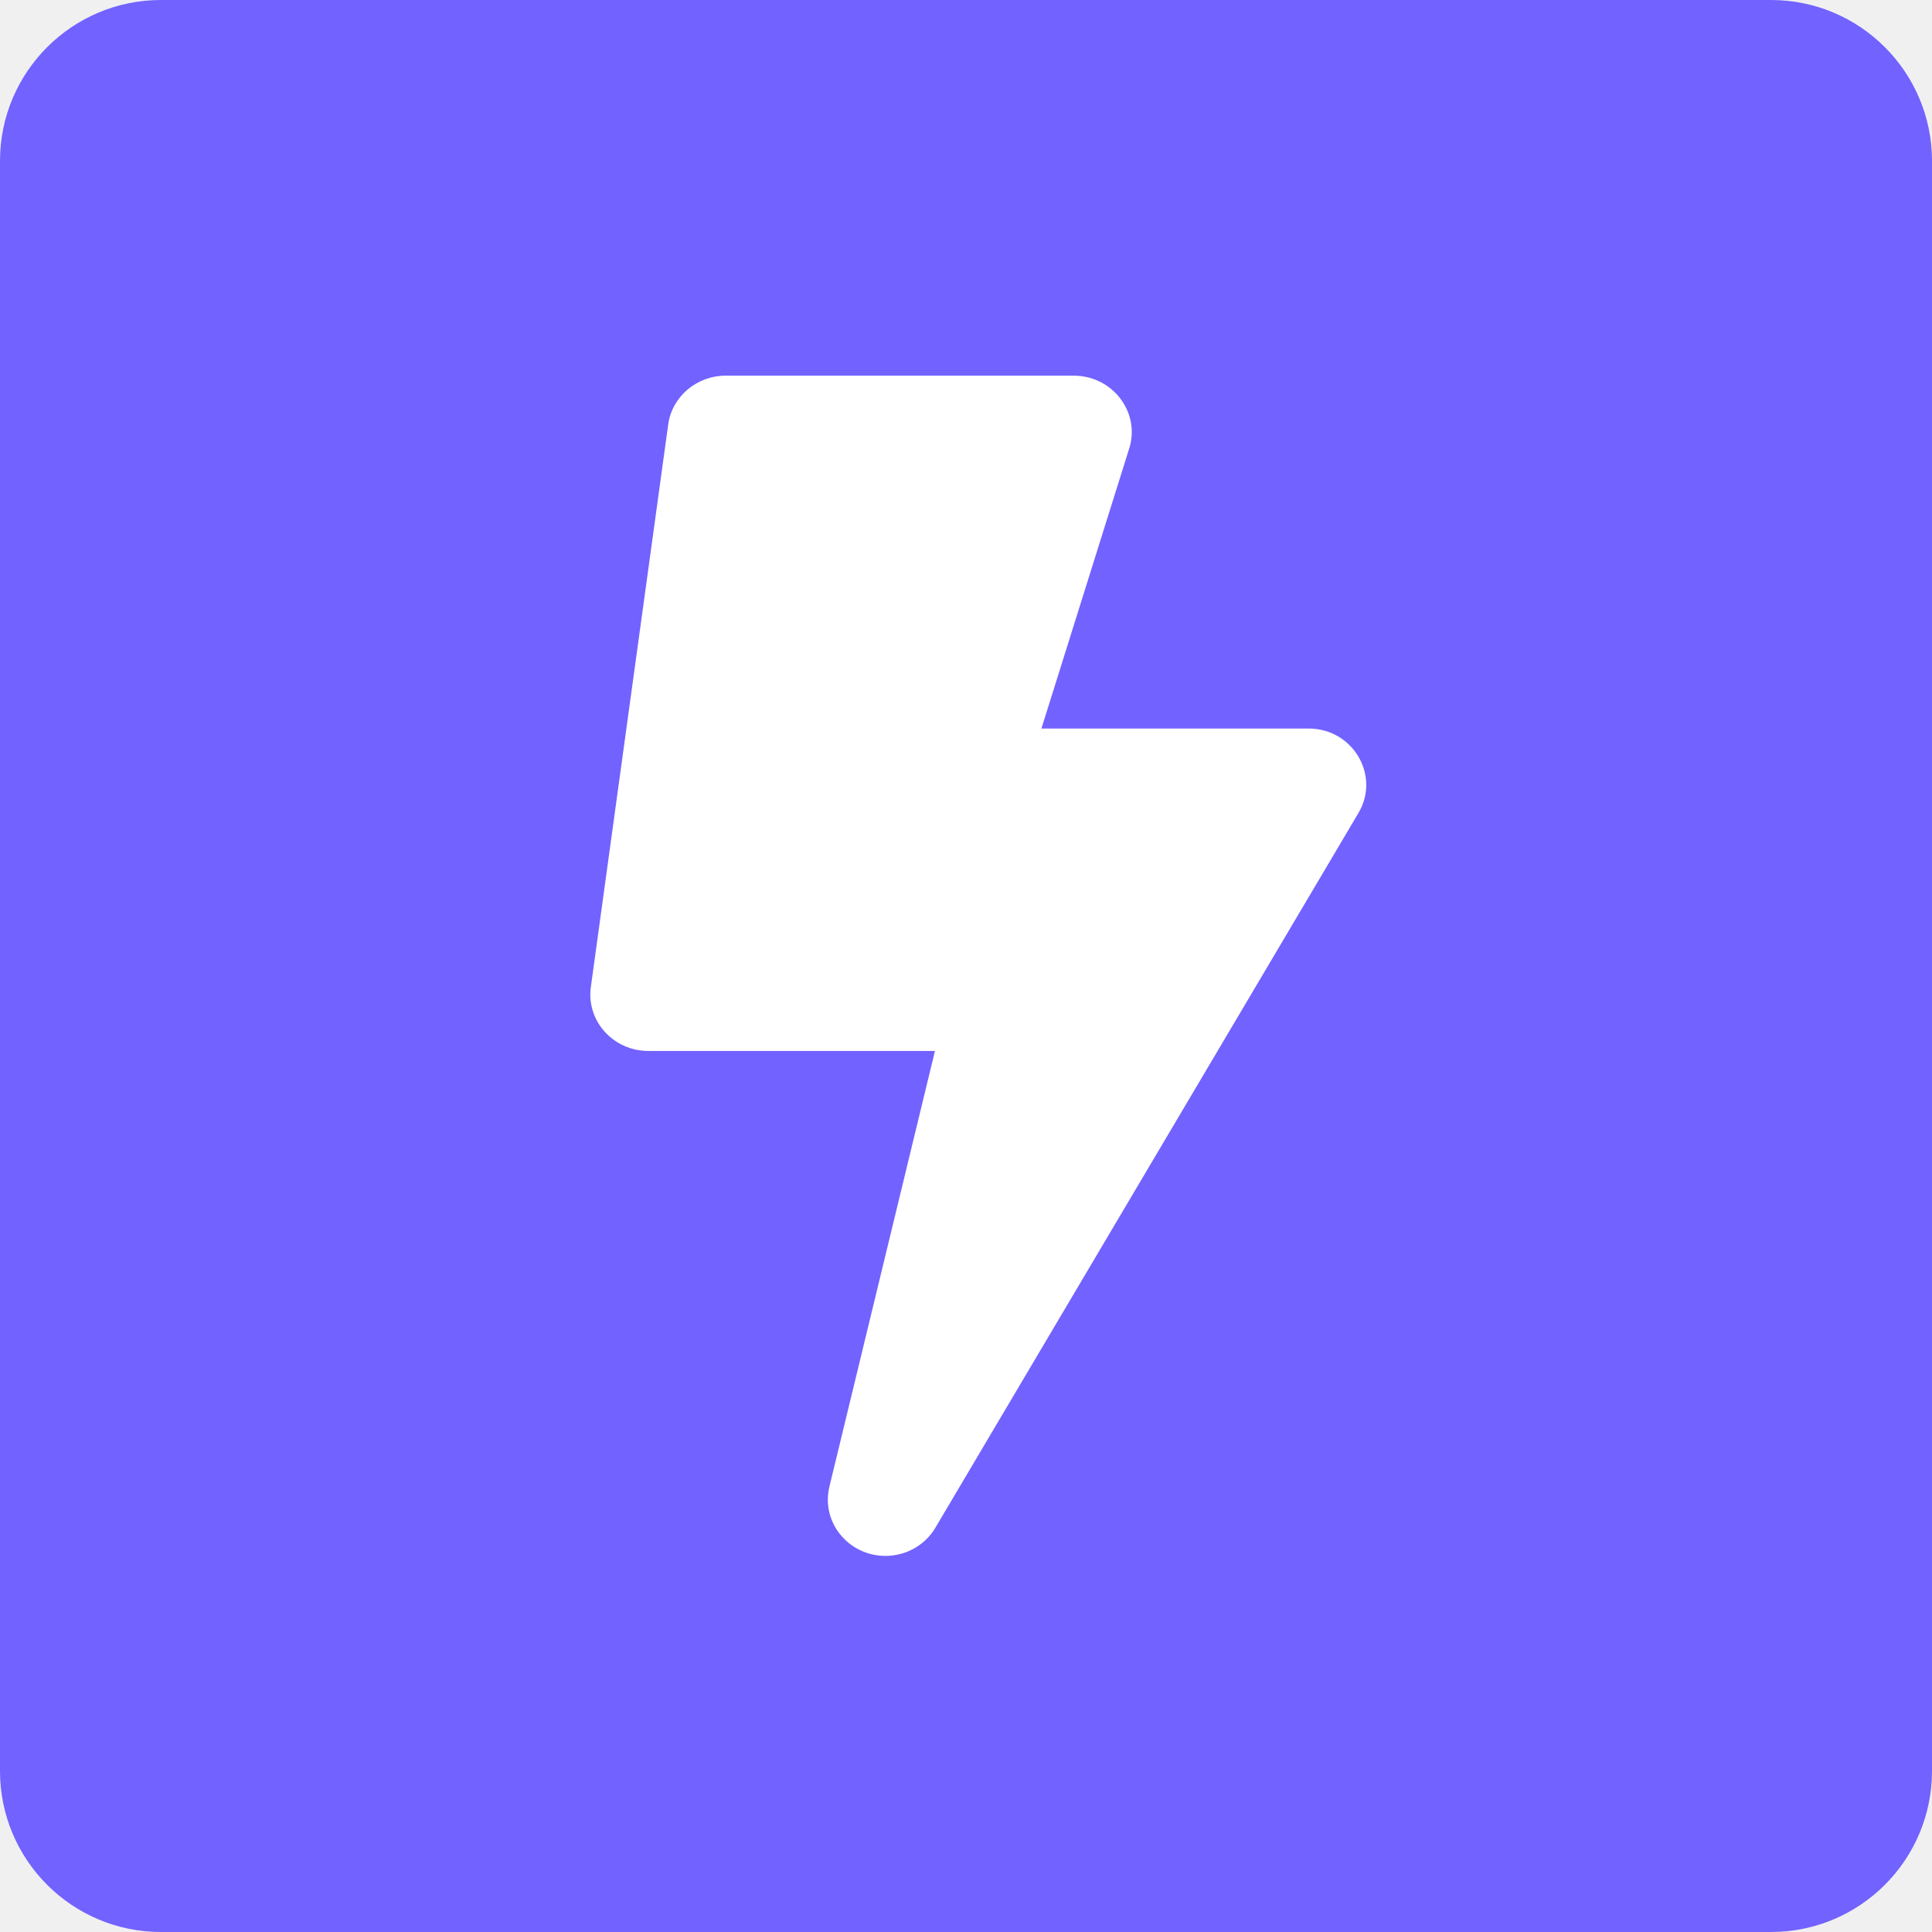
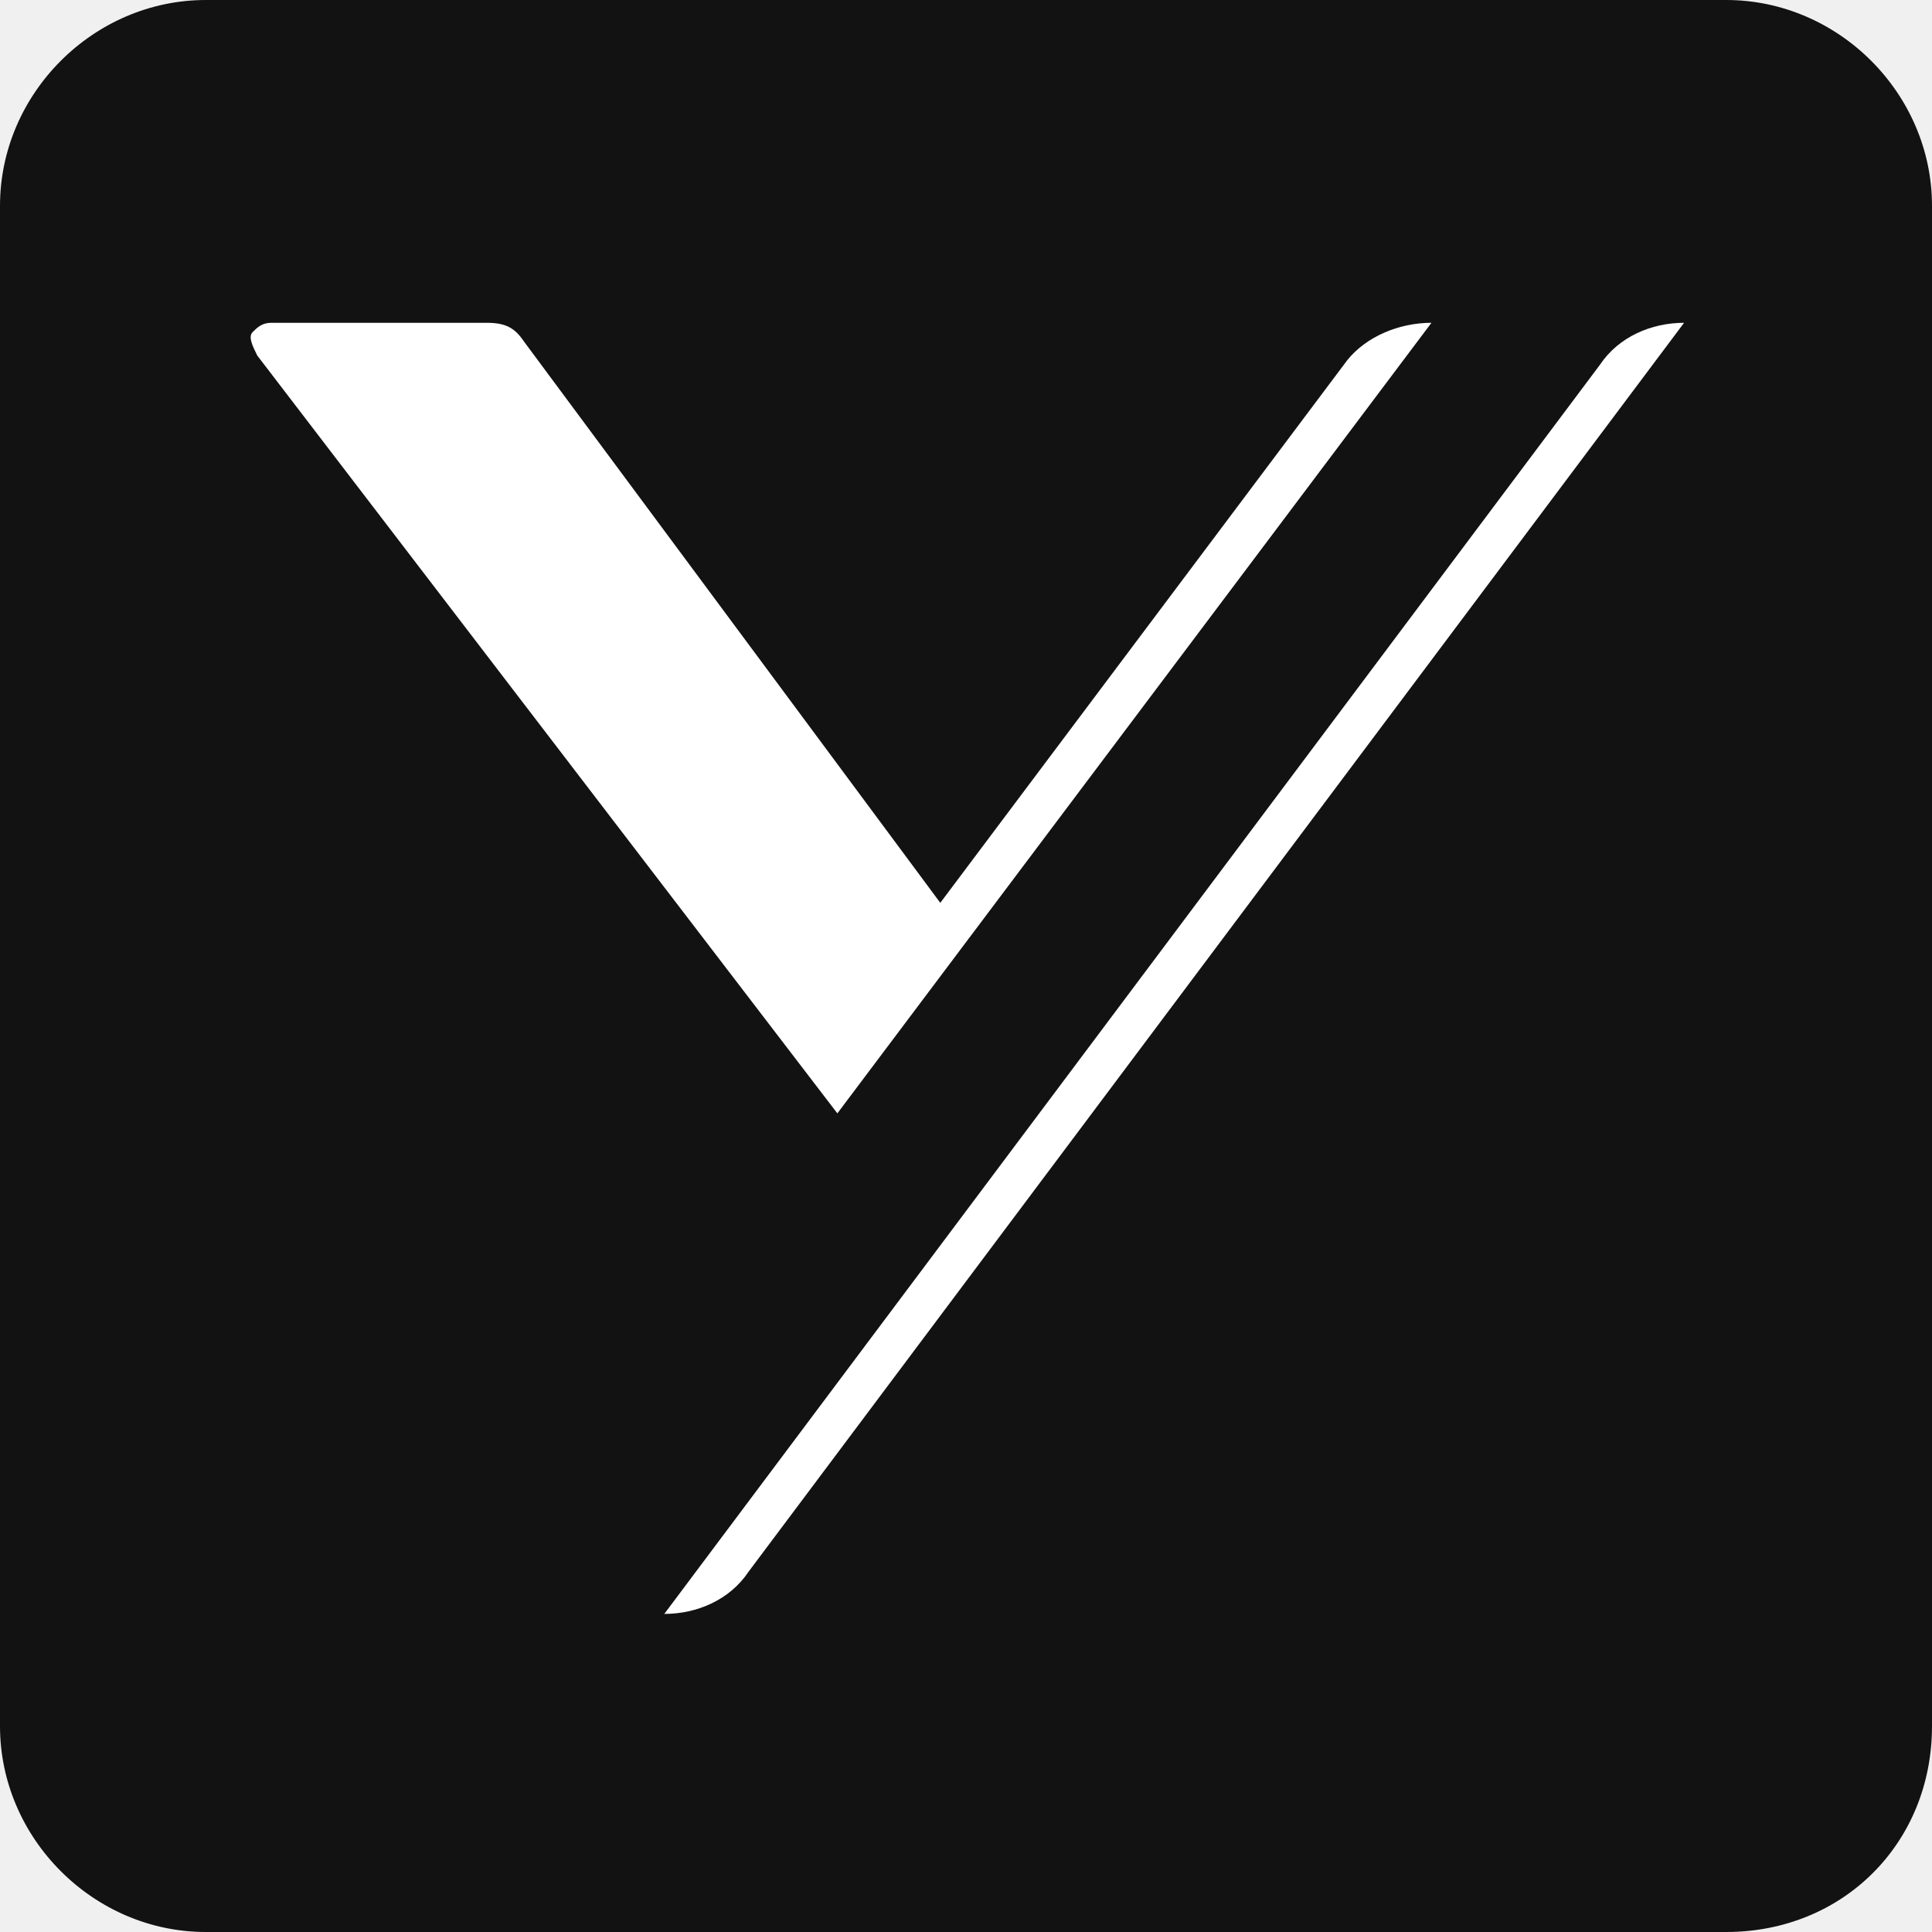
<svg xmlns="http://www.w3.org/2000/svg" width="36" height="36" viewBox="0 0 36 36" fill="none">
-   <rect width="36" height="36" rx="3" fill="#7262FF" />
-   <path d="M19.356 13.575H24.384C25.212 13.575 25.727 14.455 25.311 15.152L17.43 28.466C17.233 28.799 16.875 28.992 16.498 28.992C15.813 28.992 15.294 28.366 15.455 27.7L17.519 19.181L19.356 13.575Z" fill="white" />
-   <path d="M21.053 8.319L19.275 13.991L17.427 19.583H12.081C11.428 19.583 10.924 19.024 11.009 18.395L12.451 7.909C12.523 7.389 12.982 7 13.523 7H20.008C20.715 7 21.233 7.655 21.053 8.319Z" fill="white" />
+   <path d="M32.165 36H3.835C1.743 36 0 34.257 0 32.165V3.835C0 1.743 1.743 0 3.835 0H32.165C34.257 0 36 1.743 36 3.835V32.165C36 34.344 34.344 36 32.165 36Z" fill="#121212" />
+   <path d="M26.673 6.015L15.603 20.746L4.794 6.625C4.707 6.45 4.62 6.276 4.707 6.189C4.794 6.102 4.881 6.015 5.056 6.015H9.065C9.414 6.015 9.588 6.102 9.763 6.363L17.521 16.823L25.104 6.712C25.453 6.276 26.063 6.015 26.673 6.015Z" fill="white" />
+   <path d="M31.38 6.015L13.947 29.288C13.598 29.811 12.988 30.073 12.378 30.073L29.811 6.799C30.16 6.276 30.77 6.015 31.38 6.015Z" fill="white" />
</svg>
